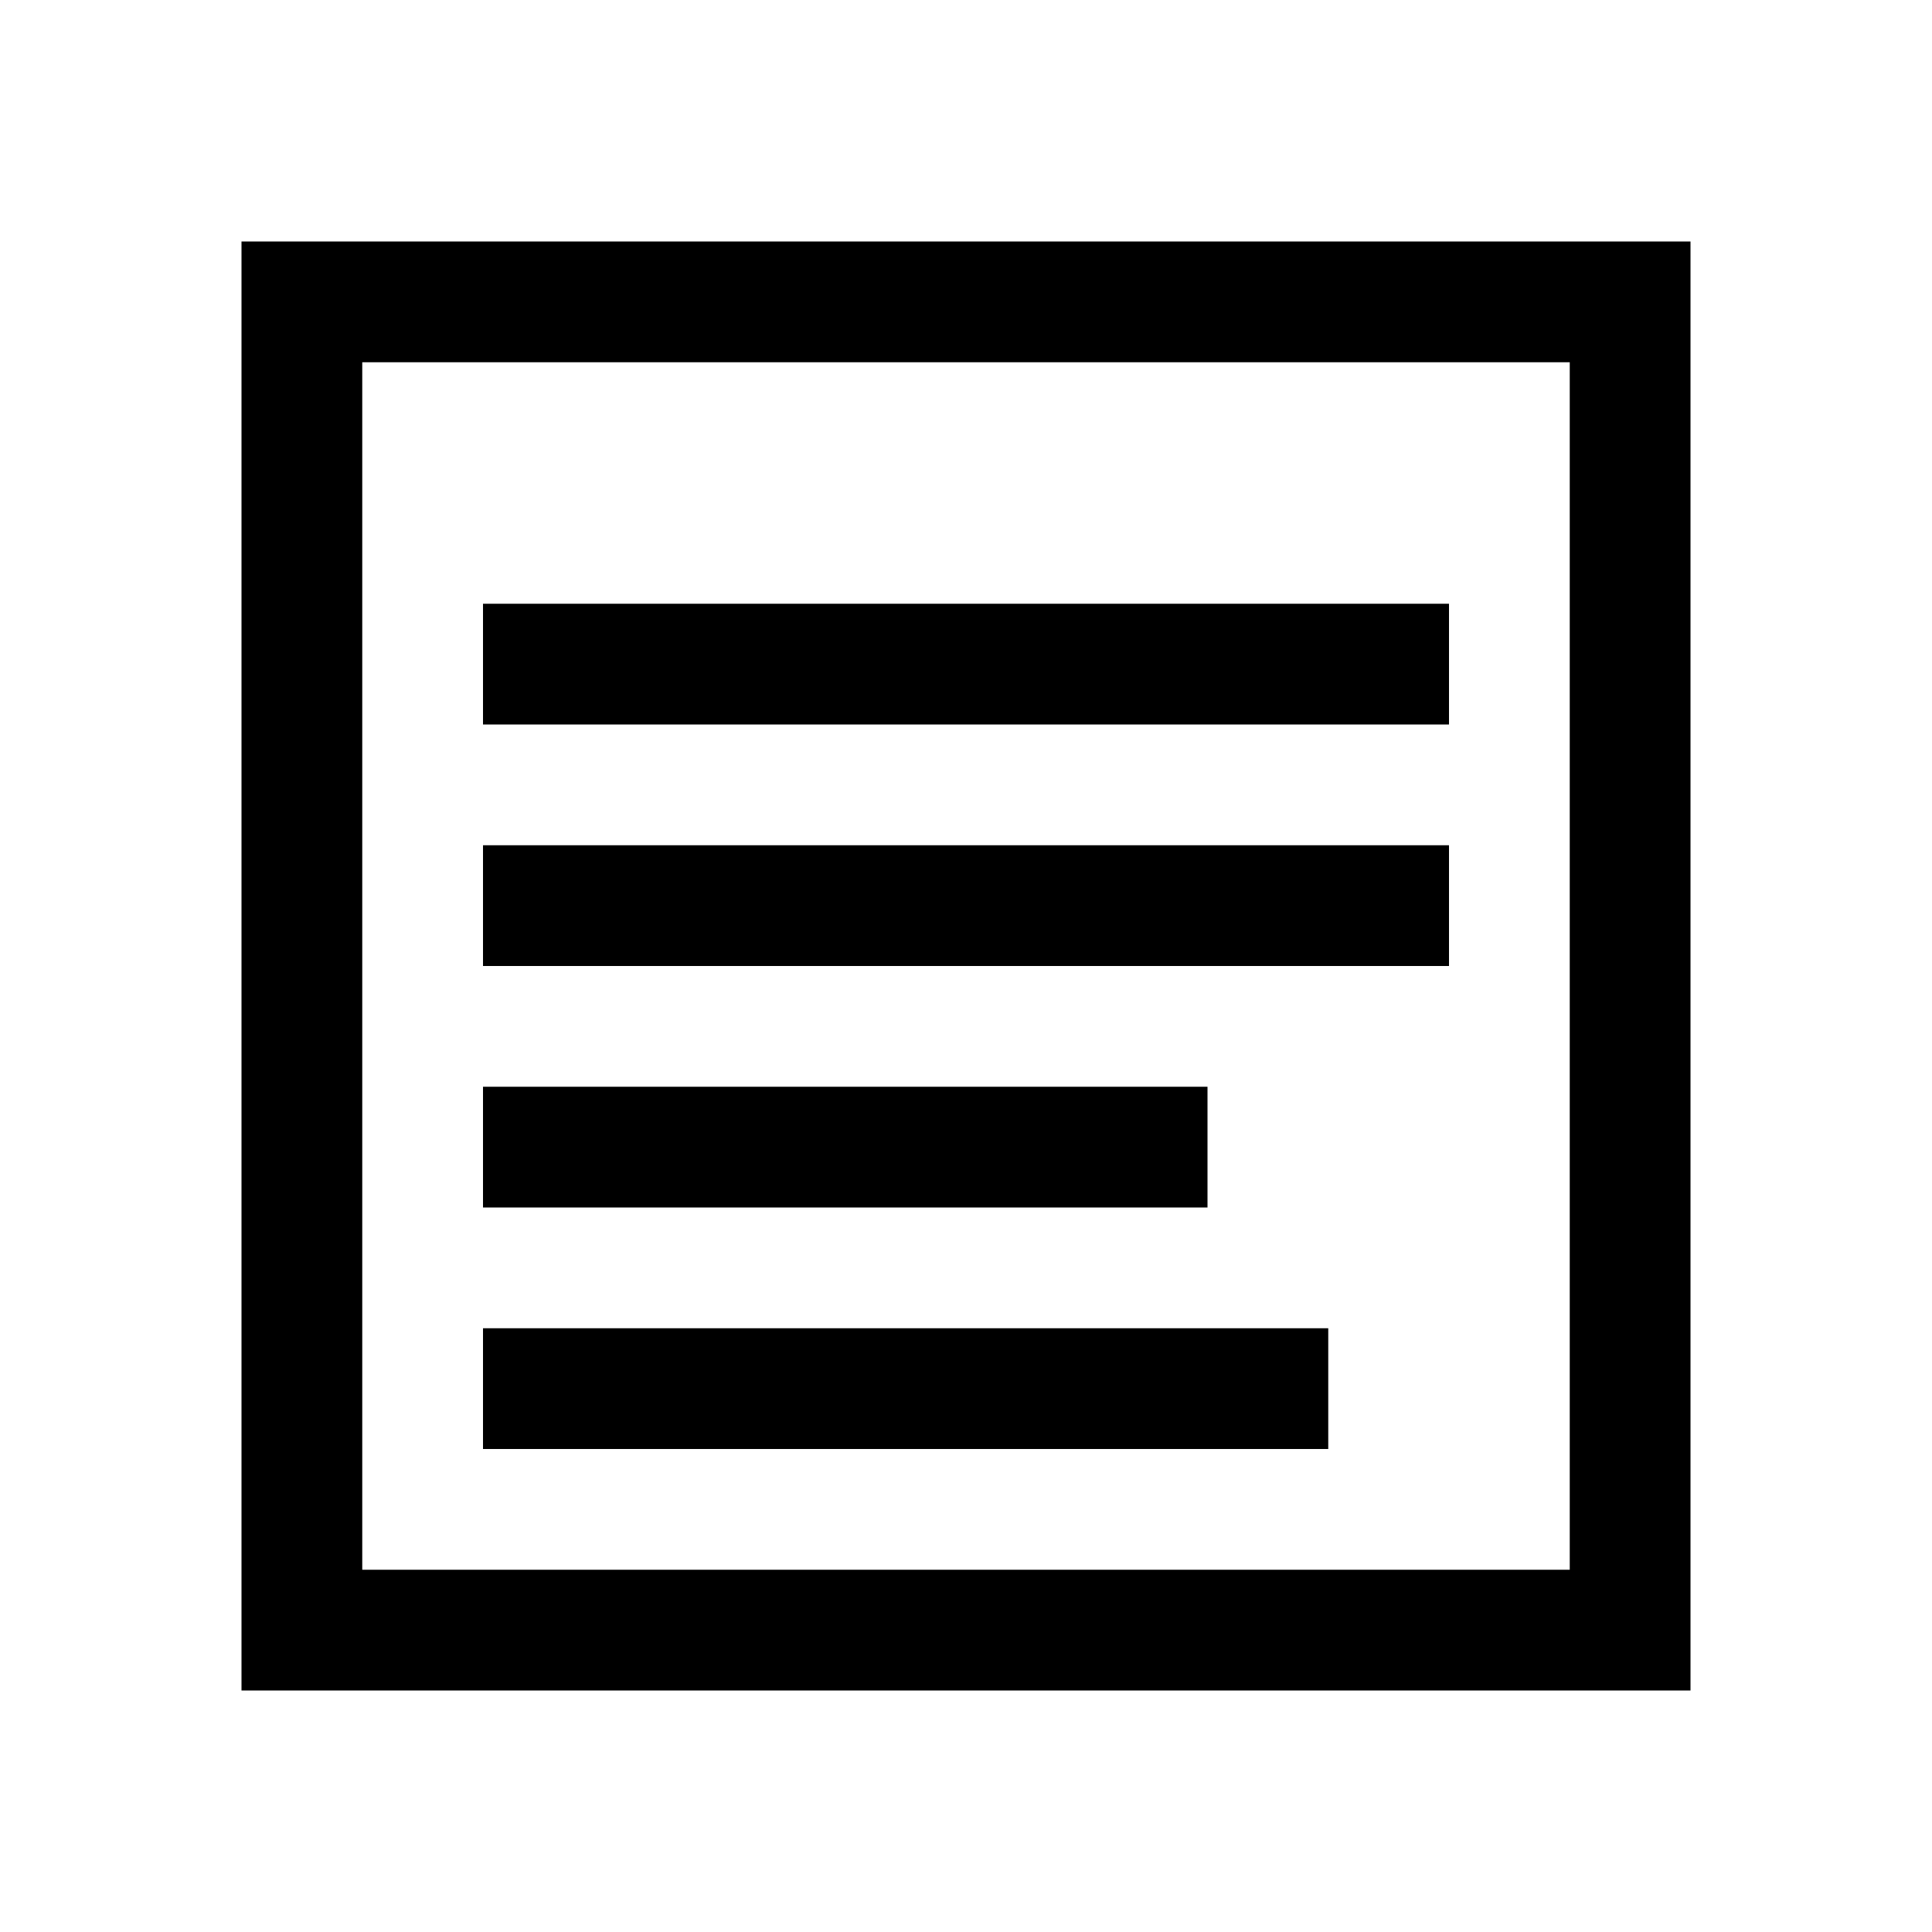
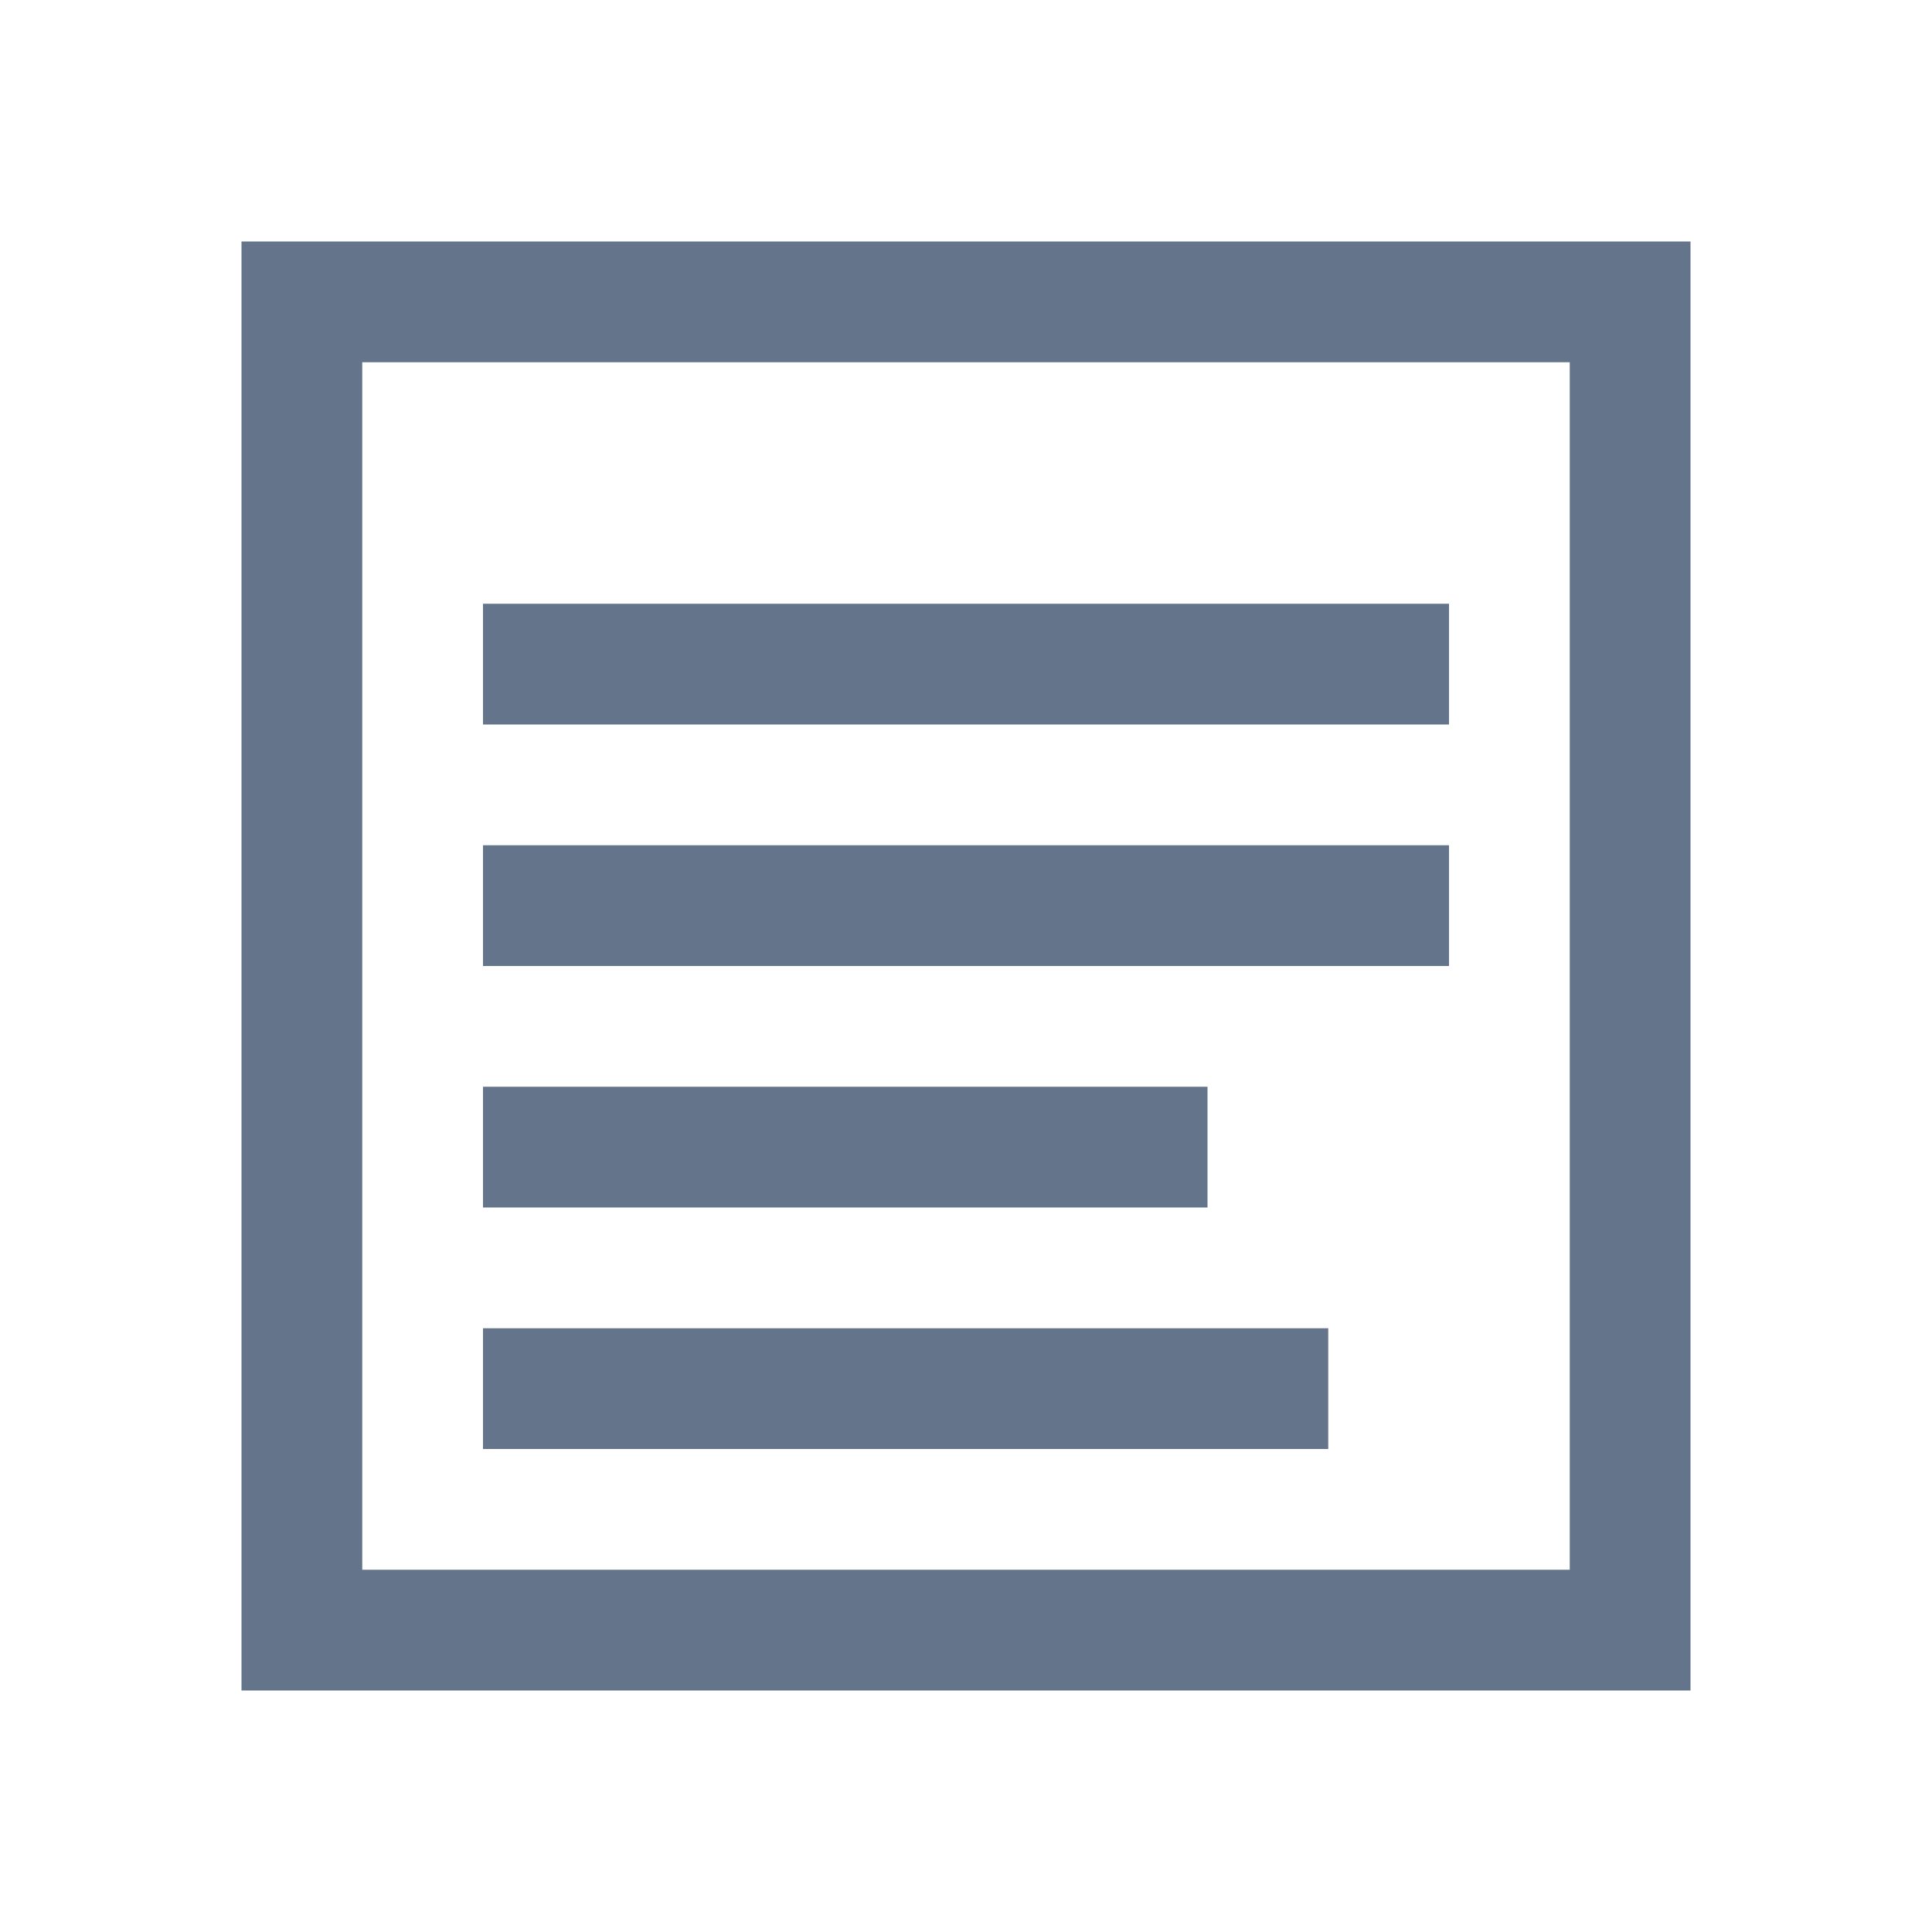
<svg xmlns="http://www.w3.org/2000/svg" width="16" height="16" viewBox="0 0 16 16" fill="none">
-   <path d="M2 2h12v12H2V2zm1 11h10V3H3v10z" fill="currentColor" />
-   <path d="M4 5h8v1H4V5zm0 2h8v1H4V7zm0 2h6v1H4V9zm0 2h7v1H4v-1z" fill="currentColor" />
+   <path d="M2 2h12v12H2V2zm1 11h10V3H3v10z" fill="#64748B" />
+   <path d="M4 5h8v1H4V5zm0 2h8v1H4V7zm0 2h6v1H4V9zm0 2h7v1H4v-1z" fill="#64748B" />
</svg>
